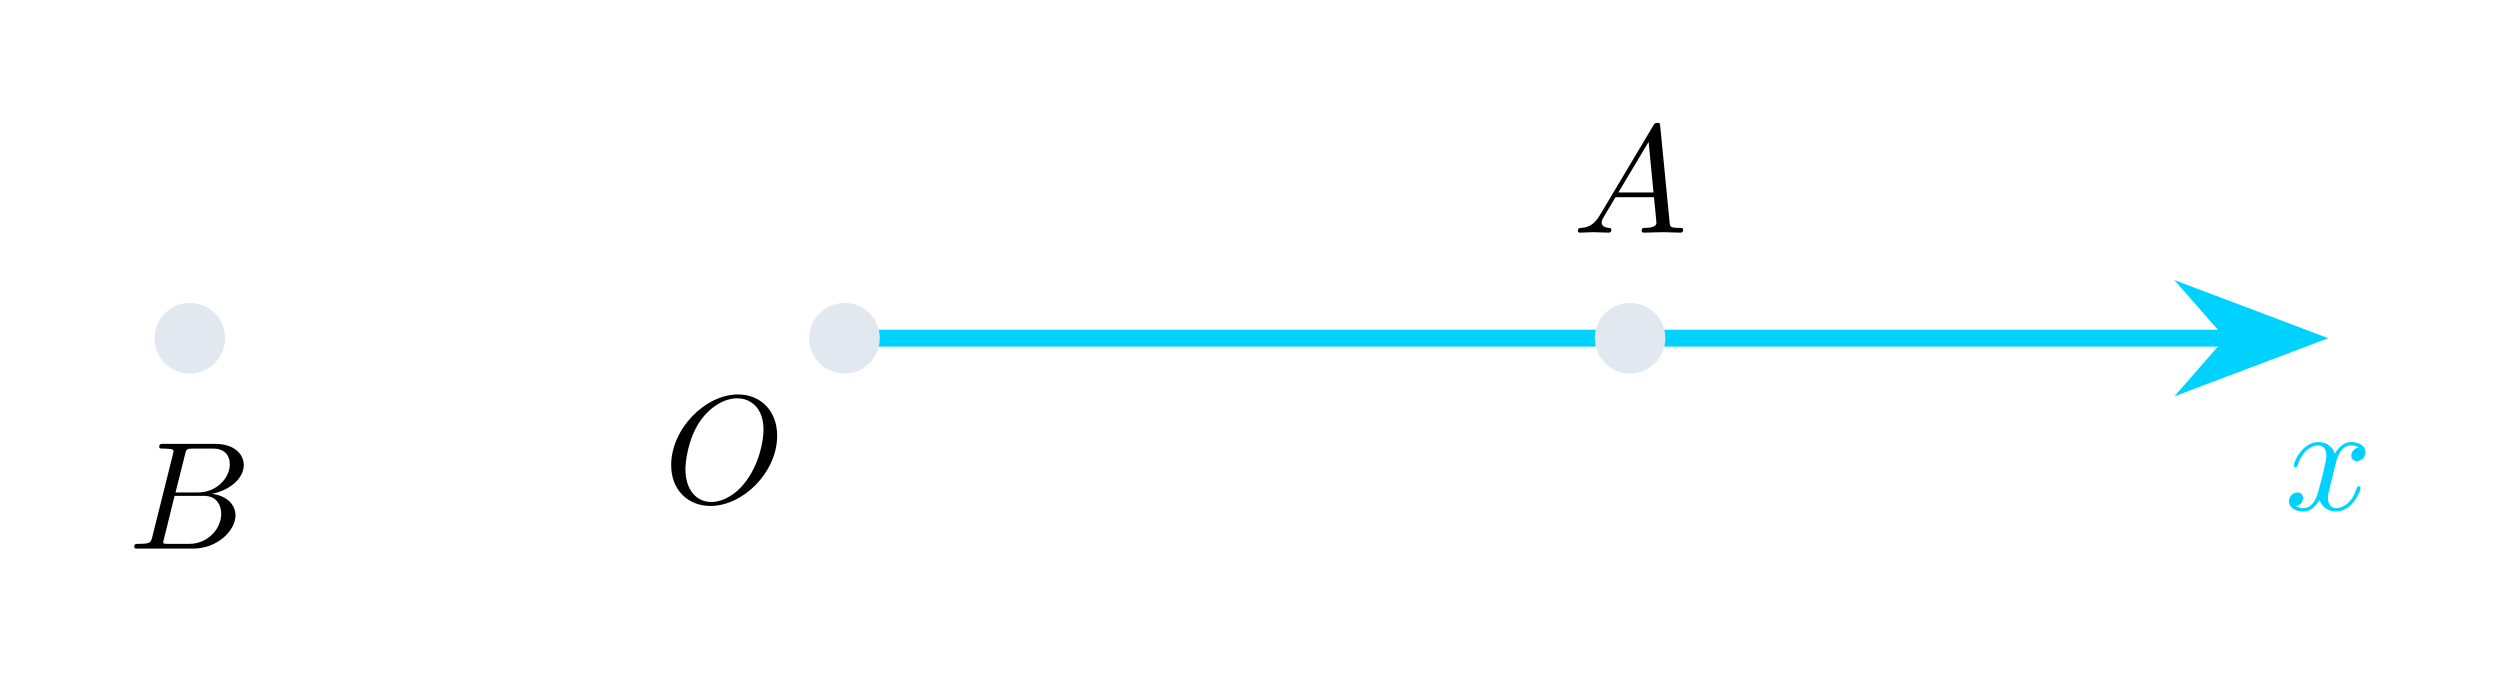
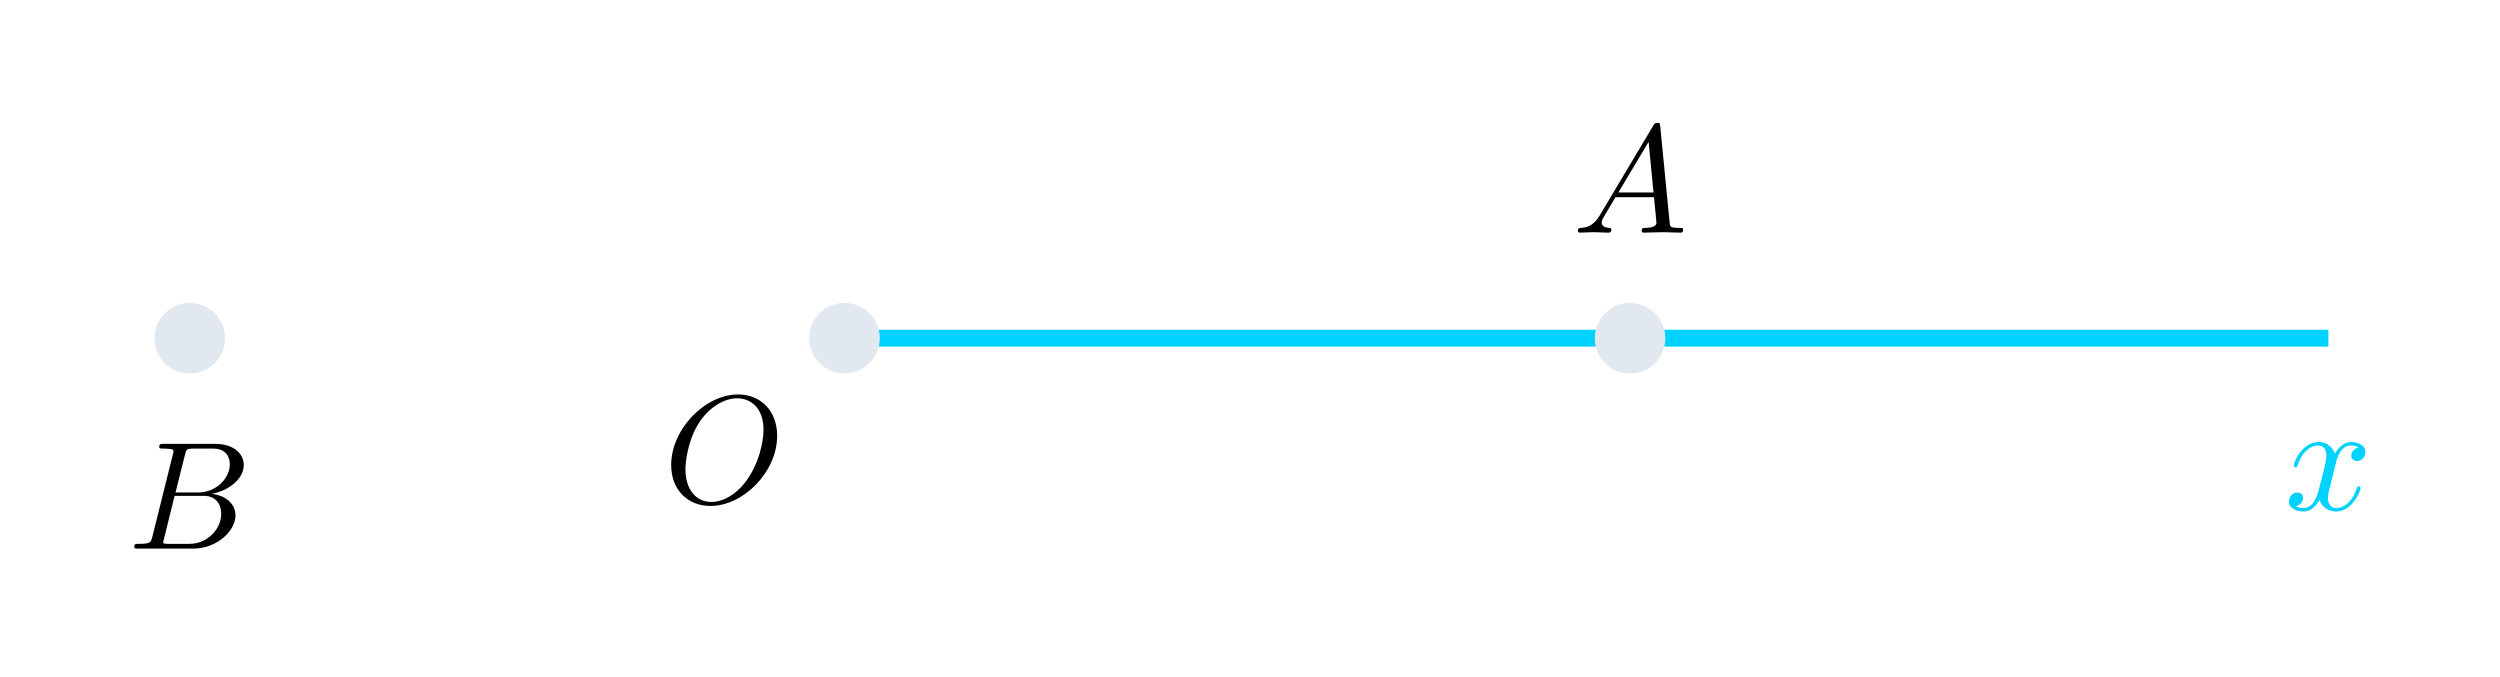
<svg xmlns="http://www.w3.org/2000/svg" version="1.1" width="162.376pt" height="43.934pt" viewBox="0 -43.934 162.376 43.934">
  <g id="page1">
    <g transform="matrix(1 0 0 -1 0 0)">
-       <path d="M54.852 21.969H144.984" stroke="#00d2ff" fill="none" stroke-width="1.096" stroke-miterlimit="10" />
-       <path d="M149.668 21.969L143.079 24.457L145.258 21.969L143.079 19.477Z" fill="#00d2ff" />
-       <path d="M149.668 21.969L143.079 24.457L145.258 21.969L143.079 19.477Z" stroke="#00d2ff" fill="none" stroke-width="1.096" stroke-miterlimit="10" />
+       <path d="M54.852 21.969H151.231" stroke="#00d2ff" fill="none" stroke-width="1.096" stroke-miterlimit="10" />
      <path d="M151.708 13.828C151.768 14.087 151.997 15.004 152.694 15.004C152.744 15.004 152.983 15.004 153.192 14.874C152.914 14.824 152.714 14.575 152.714 14.336C152.714 14.177 152.824 13.988 153.093 13.988C153.312 13.988 153.631 14.167 153.631 14.565C153.631 15.083 153.043 15.223 152.704 15.223C152.126 15.223 151.778 14.695 151.658 14.466C151.409 15.123 150.871 15.223 150.583 15.223C149.546 15.223 148.979 13.938 148.979 13.689C148.979 13.589 149.078 13.589 149.098 13.589C149.178 13.589 149.208 13.609 149.228 13.699C149.566 14.755 150.224 15.004 150.563 15.004C150.752 15.004 151.1 14.914 151.1 14.336C151.1 14.028 150.931 13.36 150.563 11.966C150.403 11.348 150.054 10.93 149.616 10.93C149.556 10.93 149.327 10.93 149.118 11.059C149.367 11.109 149.586 11.318 149.586 11.597C149.586 11.866 149.367 11.946 149.218 11.946C148.919 11.946 148.67 11.687 148.67 11.368C148.67 10.91 149.168 10.71 149.606 10.71C150.264 10.71 150.622 11.408 150.652 11.468C150.772 11.099 151.13 10.71 151.728 10.71C152.754 10.71 153.322 11.995 153.322 12.244C153.322 12.344 153.232 12.344 153.202 12.344C153.113 12.344 153.093 12.304 153.073 12.234C152.744 11.169 152.067 10.93 151.748 10.93C151.359 10.93 151.2 11.248 151.2 11.587C151.2 11.806 151.26 12.025 151.369 12.464L151.708 13.828Z" fill="#00d2ff" />
      <path d="M56.594 21.969C56.594 22.93 55.813 23.711 54.852 23.711C53.887 23.711 53.105 22.93 53.105 21.969C53.105 21.004 53.887 20.223 54.852 20.223C55.813 20.223 56.594 21.004 56.594 21.969Z" fill="#e2e8f0" />
      <path d="M56.594 21.969C56.594 22.93 55.813 23.711 54.852 23.711C53.887 23.711 53.105 22.93 53.105 21.969C53.105 21.004 53.887 20.223 54.852 20.223C55.813 20.223 56.594 21.004 56.594 21.969Z" stroke="#e2e8f0" fill="none" stroke-width="1.096" stroke-miterlimit="10" />
      <path d="M107.617 21.969C107.617 22.93 106.836 23.711 105.875 23.711C104.91 23.711 104.129 22.93 104.129 21.969C104.129 21.004 104.91 20.223 105.875 20.223C106.836 20.223 107.617 21.004 107.617 21.969Z" fill="#e2e8f0" />
      <path d="M107.617 21.969C107.617 22.93 106.836 23.711 105.875 23.711C104.91 23.711 104.129 22.93 104.129 21.969C104.129 21.004 104.91 20.223 105.875 20.223C106.836 20.223 107.617 21.004 107.617 21.969Z" stroke="#e2e8f0" fill="none" stroke-width="1.096" stroke-miterlimit="10" />
      <path d="M14.074 21.969C14.074 22.93 13.293 23.711 12.328 23.711C11.367 23.711 10.586 22.93 10.586 21.969C10.586 21.004 11.367 20.223 12.328 20.223C13.293 20.223 14.074 21.004 14.074 21.969Z" fill="#e2e8f0" />
      <path d="M14.074 21.969C14.074 22.93 13.293 23.711 12.328 23.711C11.367 23.711 10.586 22.93 10.586 21.969C10.586 21.004 11.367 20.223 12.328 20.223C13.293 20.223 14.074 21.004 14.074 21.969Z" stroke="#e2e8f0" fill="none" stroke-width="1.096" stroke-miterlimit="10" />
      <path d="M50.476 15.634C50.476 17.238 49.42 18.314 47.936 18.314C45.785 18.314 43.593 16.053 43.593 13.732C43.593 12.078 44.709 11.072 46.143 11.072C48.255 11.072 50.476 13.253 50.476 15.634ZM46.203 11.331C45.217 11.331 44.519 12.138 44.519 13.453C44.519 13.891 44.659 15.345 45.426 16.511C46.113 17.547 47.089 18.065 47.877 18.065C48.693 18.065 49.59 17.507 49.59 16.023C49.59 15.305 49.321 13.751 48.335 12.526C47.857 11.918 47.04 11.331 46.203 11.331Z" />
      <path d="M103.92 29.97C103.522 29.302 103.133 29.163 102.695 29.133C102.575 29.123 102.486 29.123 102.486 28.934C102.486 28.874 102.535 28.824 102.615 28.824C102.884 28.824 103.193 28.854 103.472 28.854C103.8 28.854 104.149 28.824 104.468 28.824C104.528 28.824 104.657 28.824 104.657 29.013C104.657 29.123 104.568 29.133 104.498 29.133C104.269 29.153 104.029 29.232 104.029 29.482C104.029 29.601 104.089 29.711 104.169 29.85L104.926 31.125H107.426C107.446 30.916 107.586 29.561 107.586 29.462C107.586 29.163 107.068 29.133 106.869 29.133C106.729 29.133 106.629 29.133 106.629 28.934C106.629 28.824 106.749 28.824 106.769 28.824C107.177 28.824 107.606 28.854 108.014 28.854C108.263 28.854 108.891 28.824 109.14 28.824C109.199 28.824 109.319 28.824 109.319 29.023C109.319 29.133 109.219 29.133 109.09 29.133C108.472 29.133 108.472 29.202 108.442 29.492L107.835 35.717C107.815 35.917 107.815 35.956 107.645 35.956C107.486 35.956 107.446 35.887 107.387 35.787L103.92 29.97ZM105.115 31.434L107.078 34.721L107.396 31.434H105.115Z" />
      <path d="M9.896 9.079C9.796 8.69 9.776 8.611 8.989 8.611C8.82 8.611 8.72 8.611 8.72 8.412C8.72 8.302 8.81 8.302 8.989 8.302H12.545C14.119 8.302 15.295 9.477 15.295 10.454C15.295 11.171 14.717 11.749 13.751 11.858C14.787 12.047 15.833 12.784 15.833 13.731C15.833 14.468 15.175 15.105 13.98 15.105H10.633C10.444 15.105 10.344 15.105 10.344 14.906C10.344 14.797 10.434 14.797 10.623 14.797C10.643 14.797 10.832 14.797 11.001 14.777C11.181 14.757 11.27 14.747 11.27 14.617C11.27 14.578 11.26 14.548 11.231 14.428L9.896 9.079ZM11.4 11.948L12.018 14.418C12.107 14.767 12.127 14.797 12.555 14.797H13.84C14.717 14.797 14.926 14.209 14.926 13.771C14.926 12.894 14.069 11.948 12.854 11.948H11.4ZM10.952 8.611C10.812 8.611 10.792 8.611 10.733 8.621C10.633 8.631 10.603 8.641 10.603 8.72C10.603 8.75 10.603 8.77 10.653 8.949L11.34 11.729H13.223C14.179 11.729 14.368 10.991 14.368 10.563C14.368 9.577 13.482 8.611 12.306 8.611H10.952Z" />
    </g>
  </g>
</svg>
